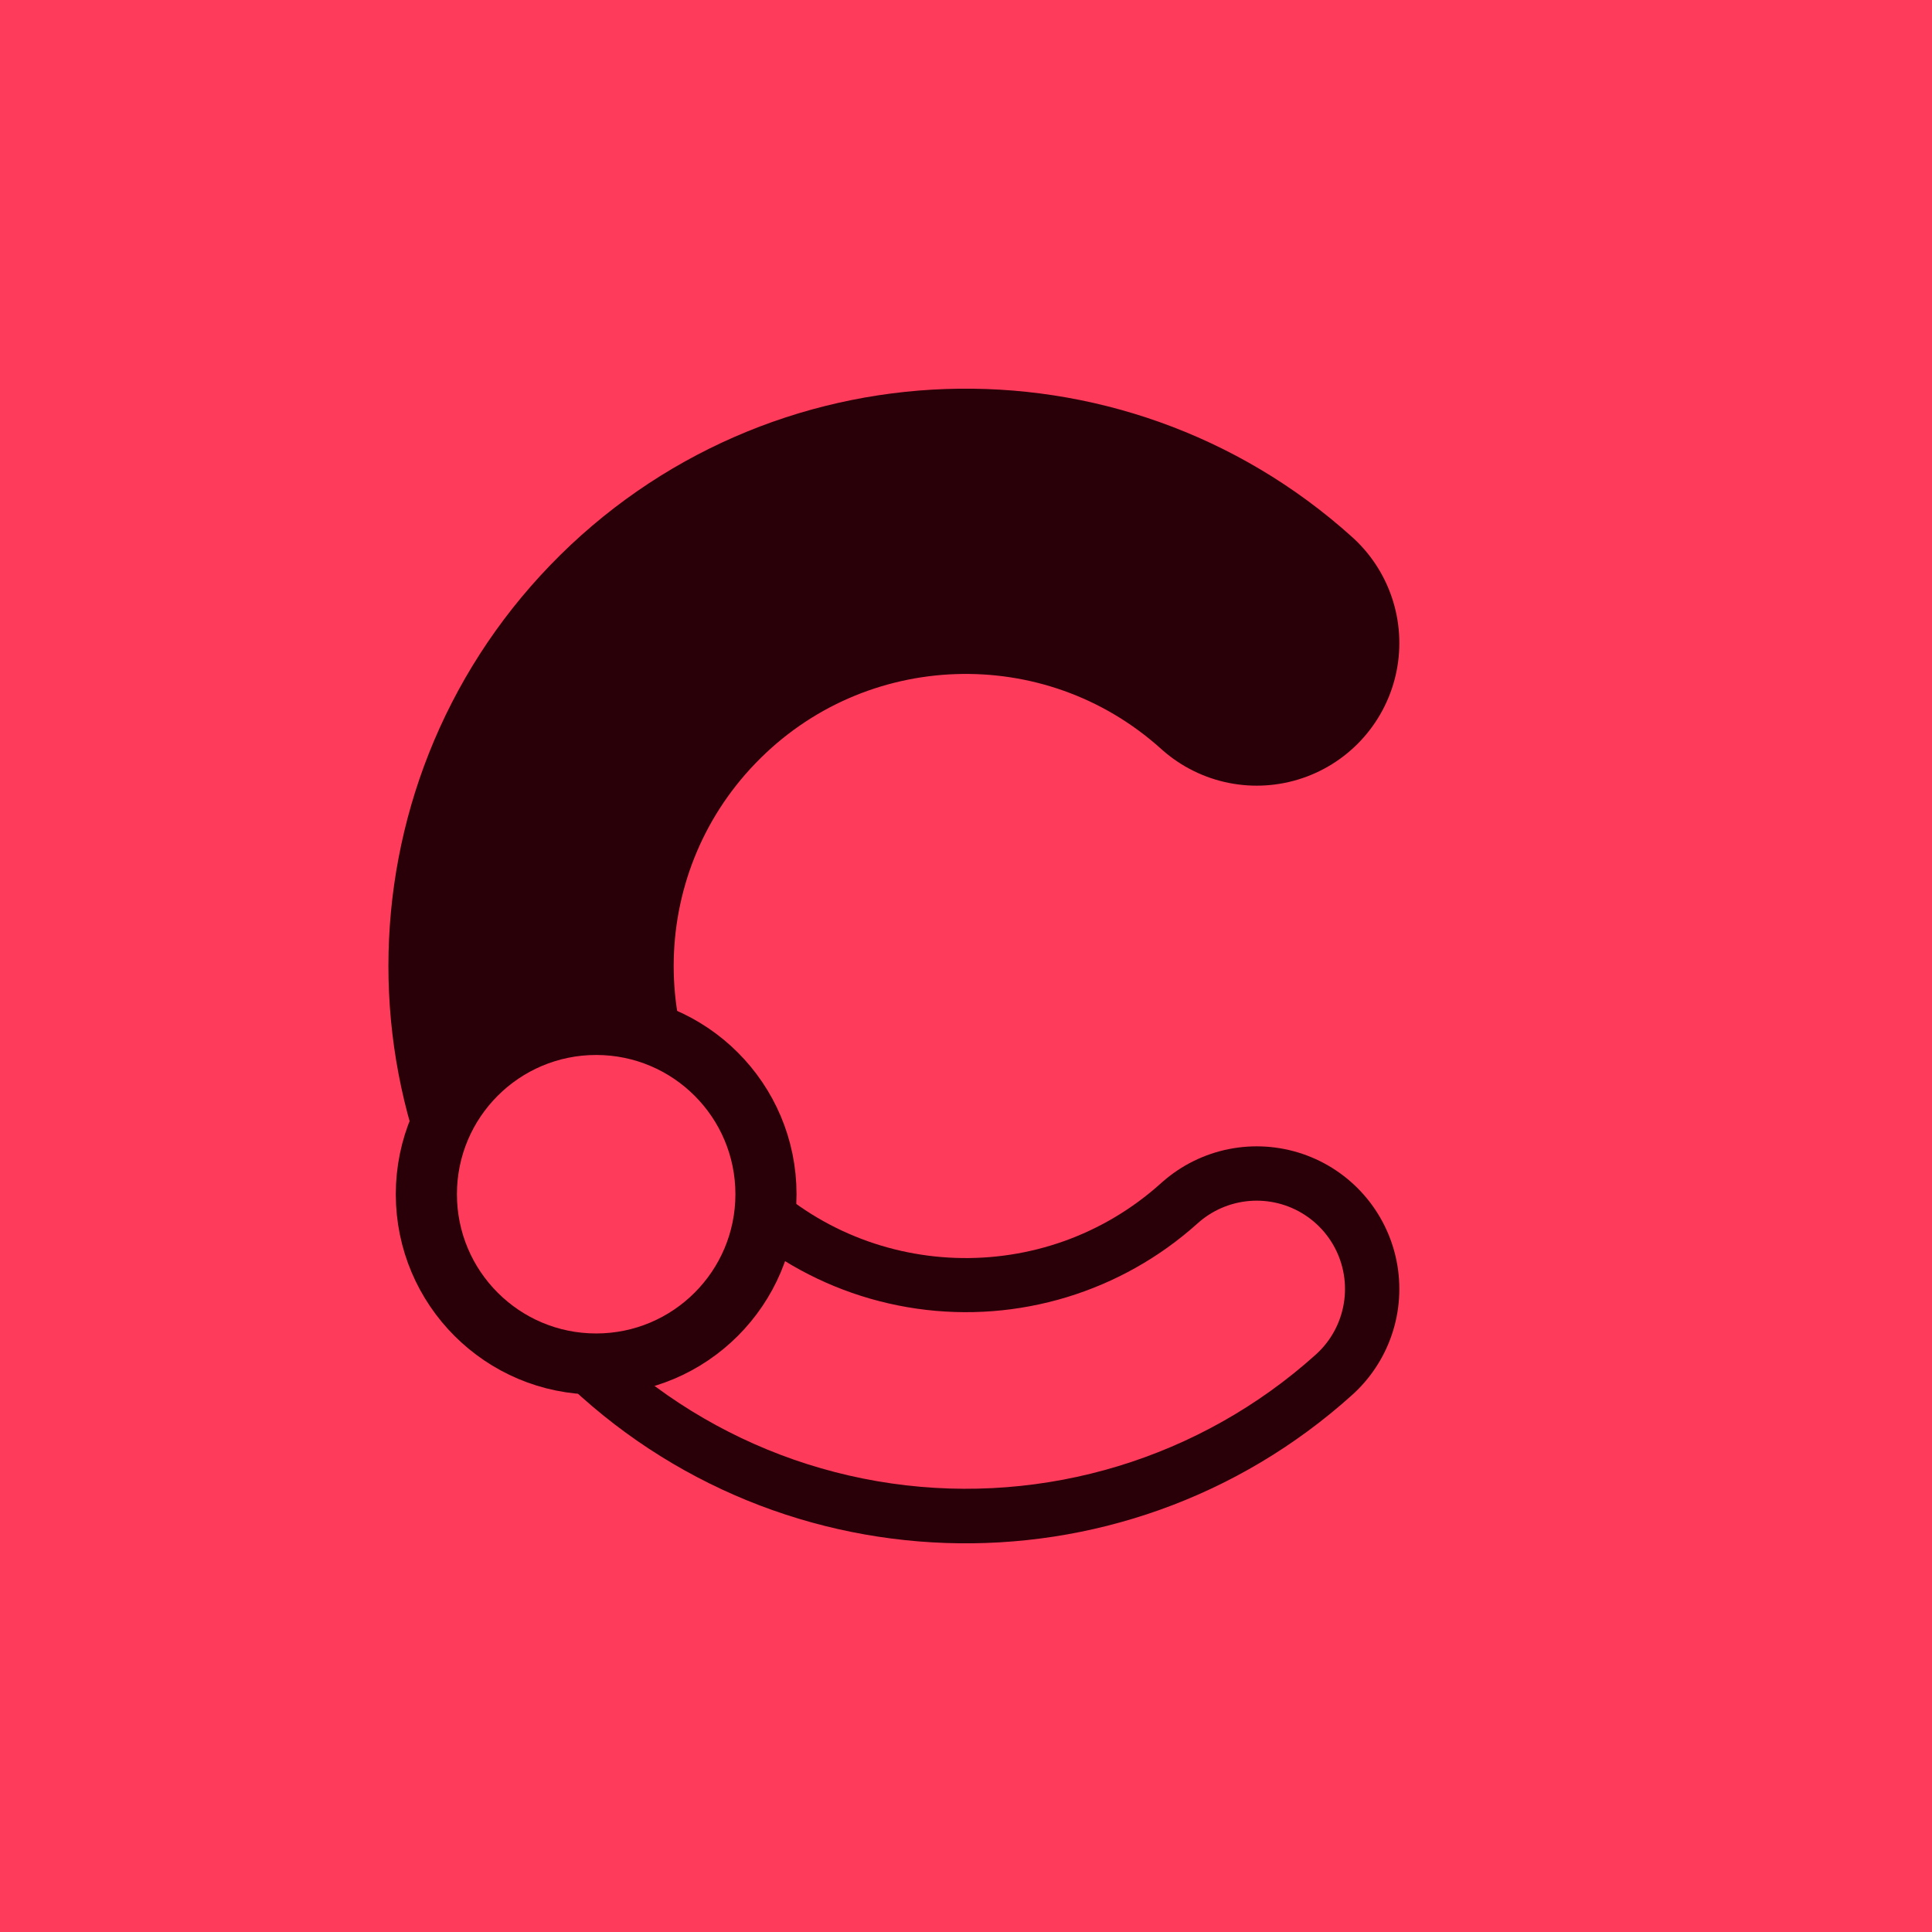
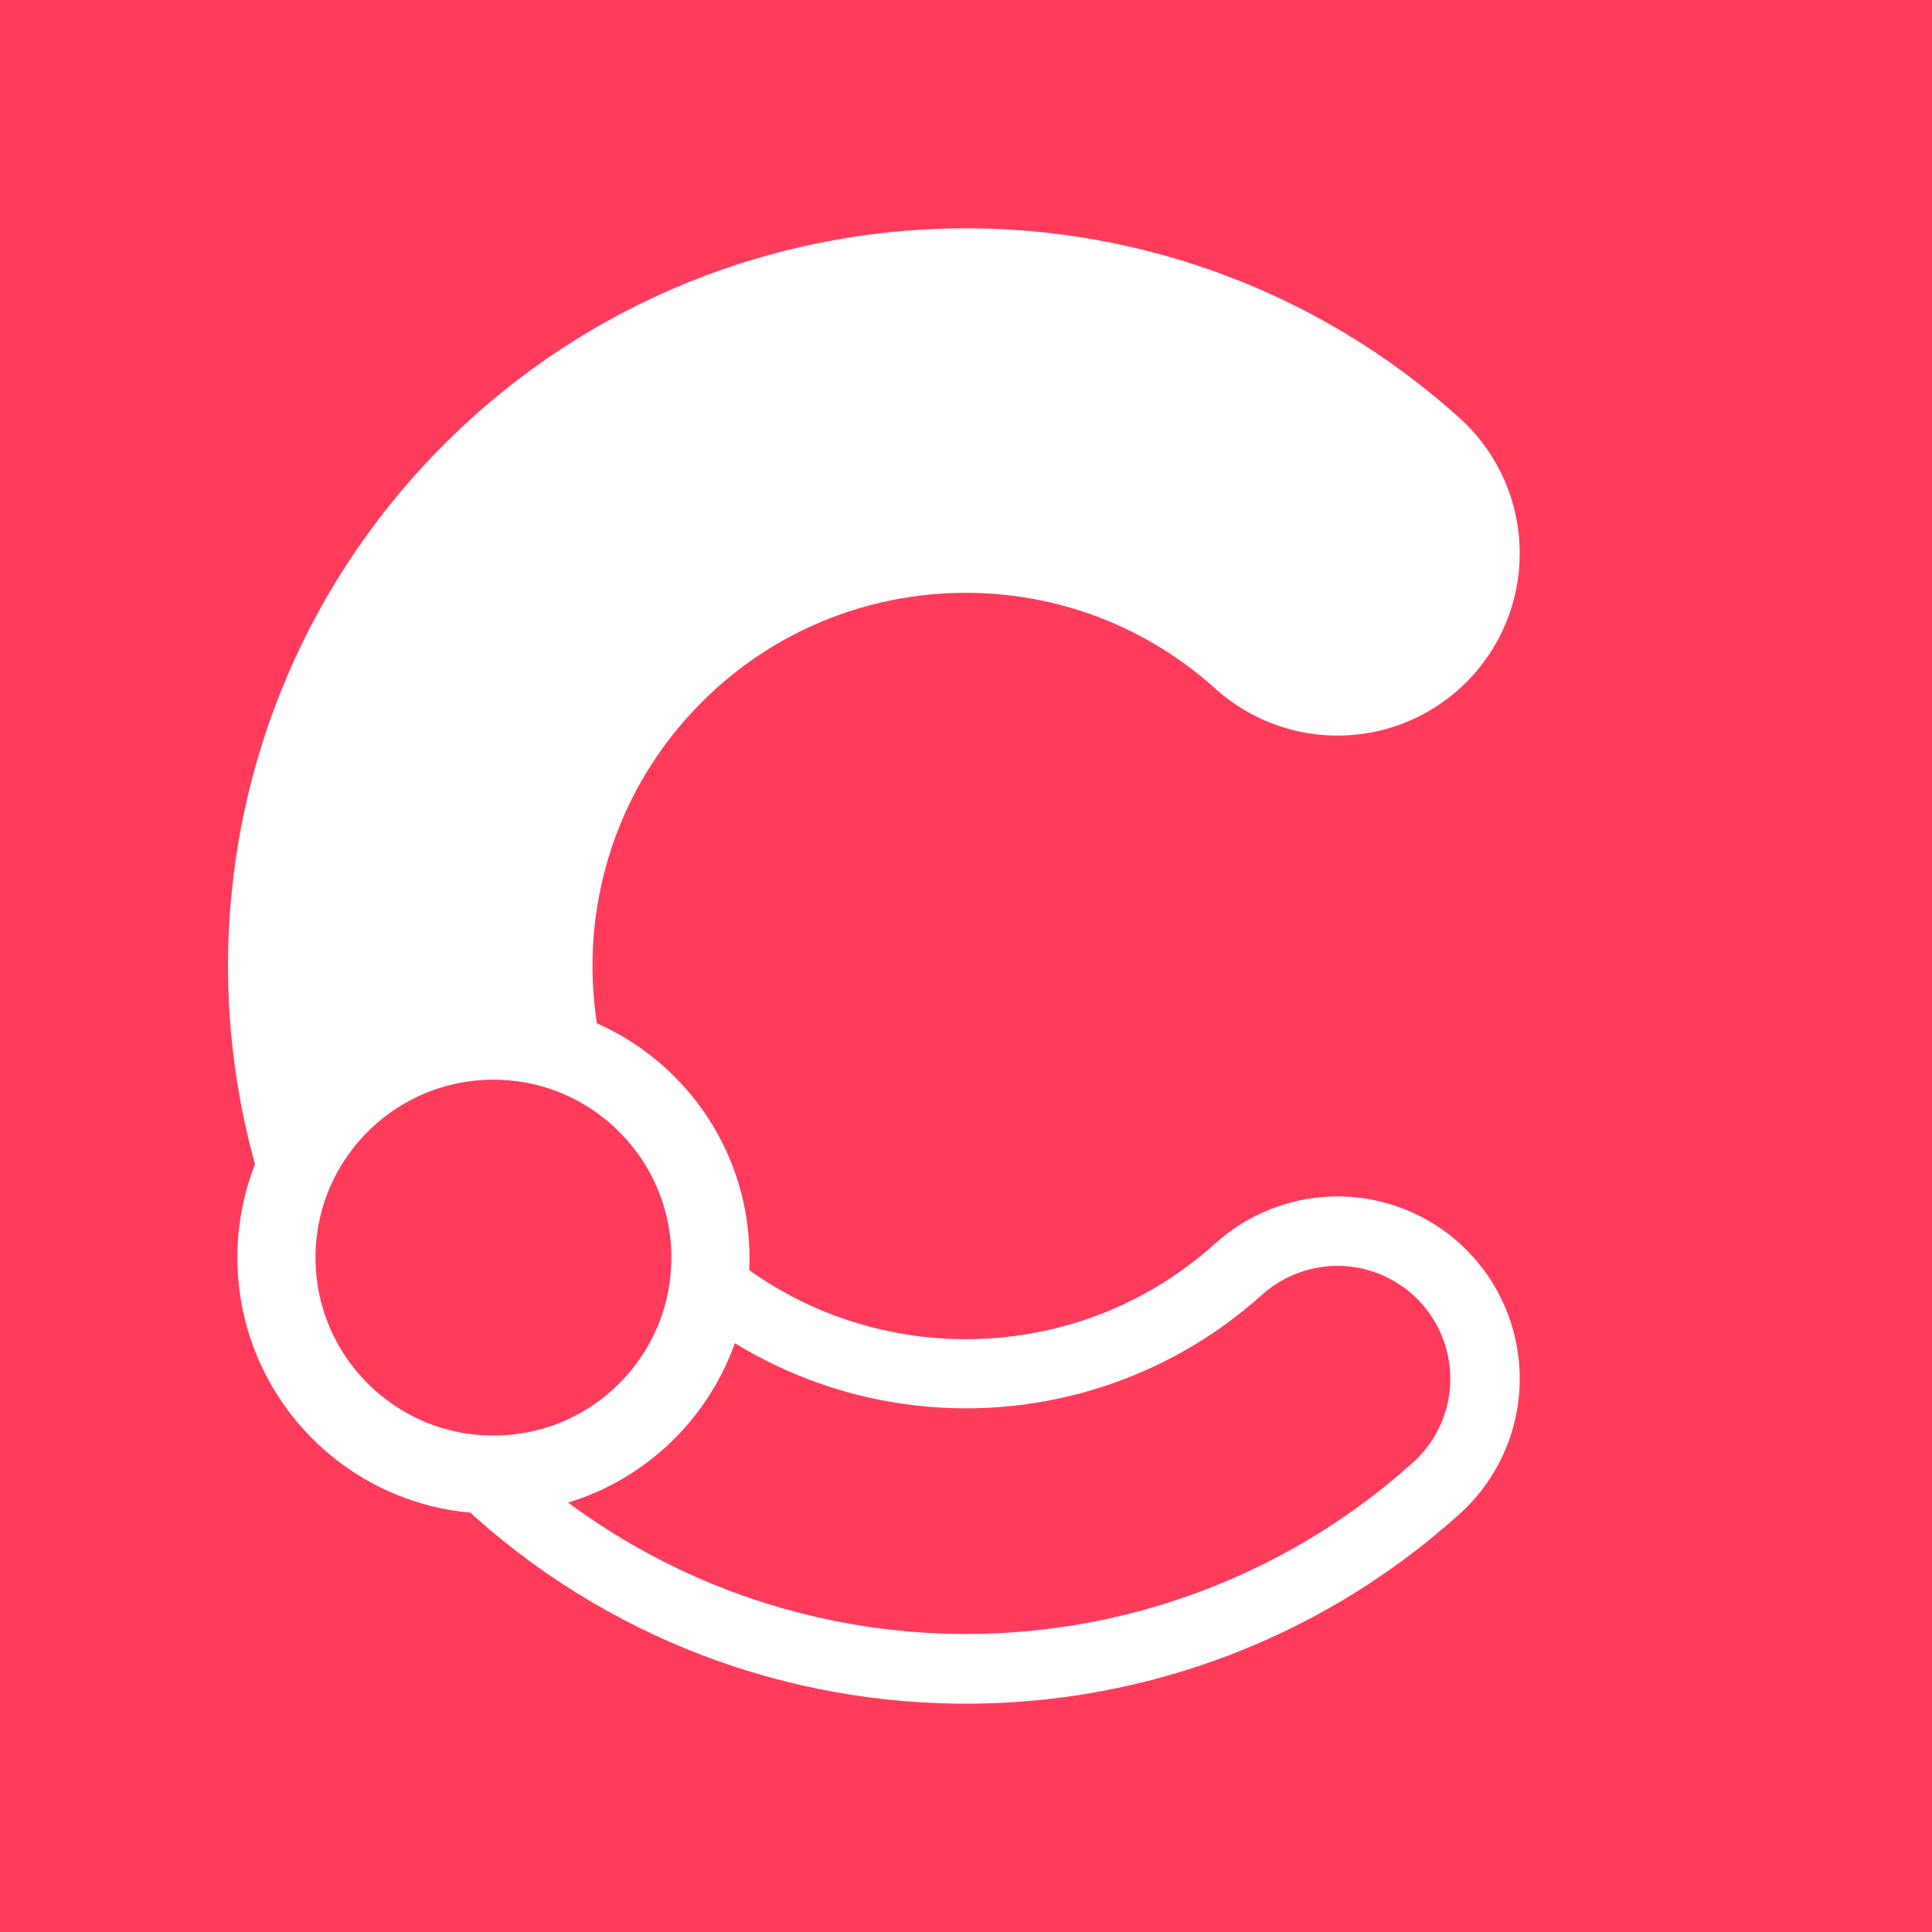
<svg xmlns="http://www.w3.org/2000/svg" viewBox="0 0 512 512">
  <rect width="512" height="512" fill="#FF3B5C" />
-   <g transform="translate(256 256) scale(0.9) translate(-256 -256)">
-     <path d="M341.6 160.9 A128 128 0 1 0 341.6 351.1" fill="none" stroke="#2A0008" stroke-width="84" stroke-linecap="round" />
+   <g transform="translate(256 256) scale(1.15) translate(-256 -256)">
+     <path d="M341.6 160.9 A128 128 0 1 0 341.6 351.1" fill="none" stroke="#FFFFFF" stroke-width="84" stroke-linecap="round" />
    <path d="M147.1 323.2 A128 128 0 0 0 341.6 351.1" fill="none" stroke="#FF3B5C" stroke-width="52" stroke-linecap="round" />
-     <circle cx="147.1" cy="323.2" r="50" fill="#FF3B5C" stroke="#2A0008" stroke-width="18" />
+     <circle cx="147.1" cy="323.2" r="50" fill="#FF3B5C" stroke="#FFFFFF" stroke-width="18" />
  </g>
</svg>
